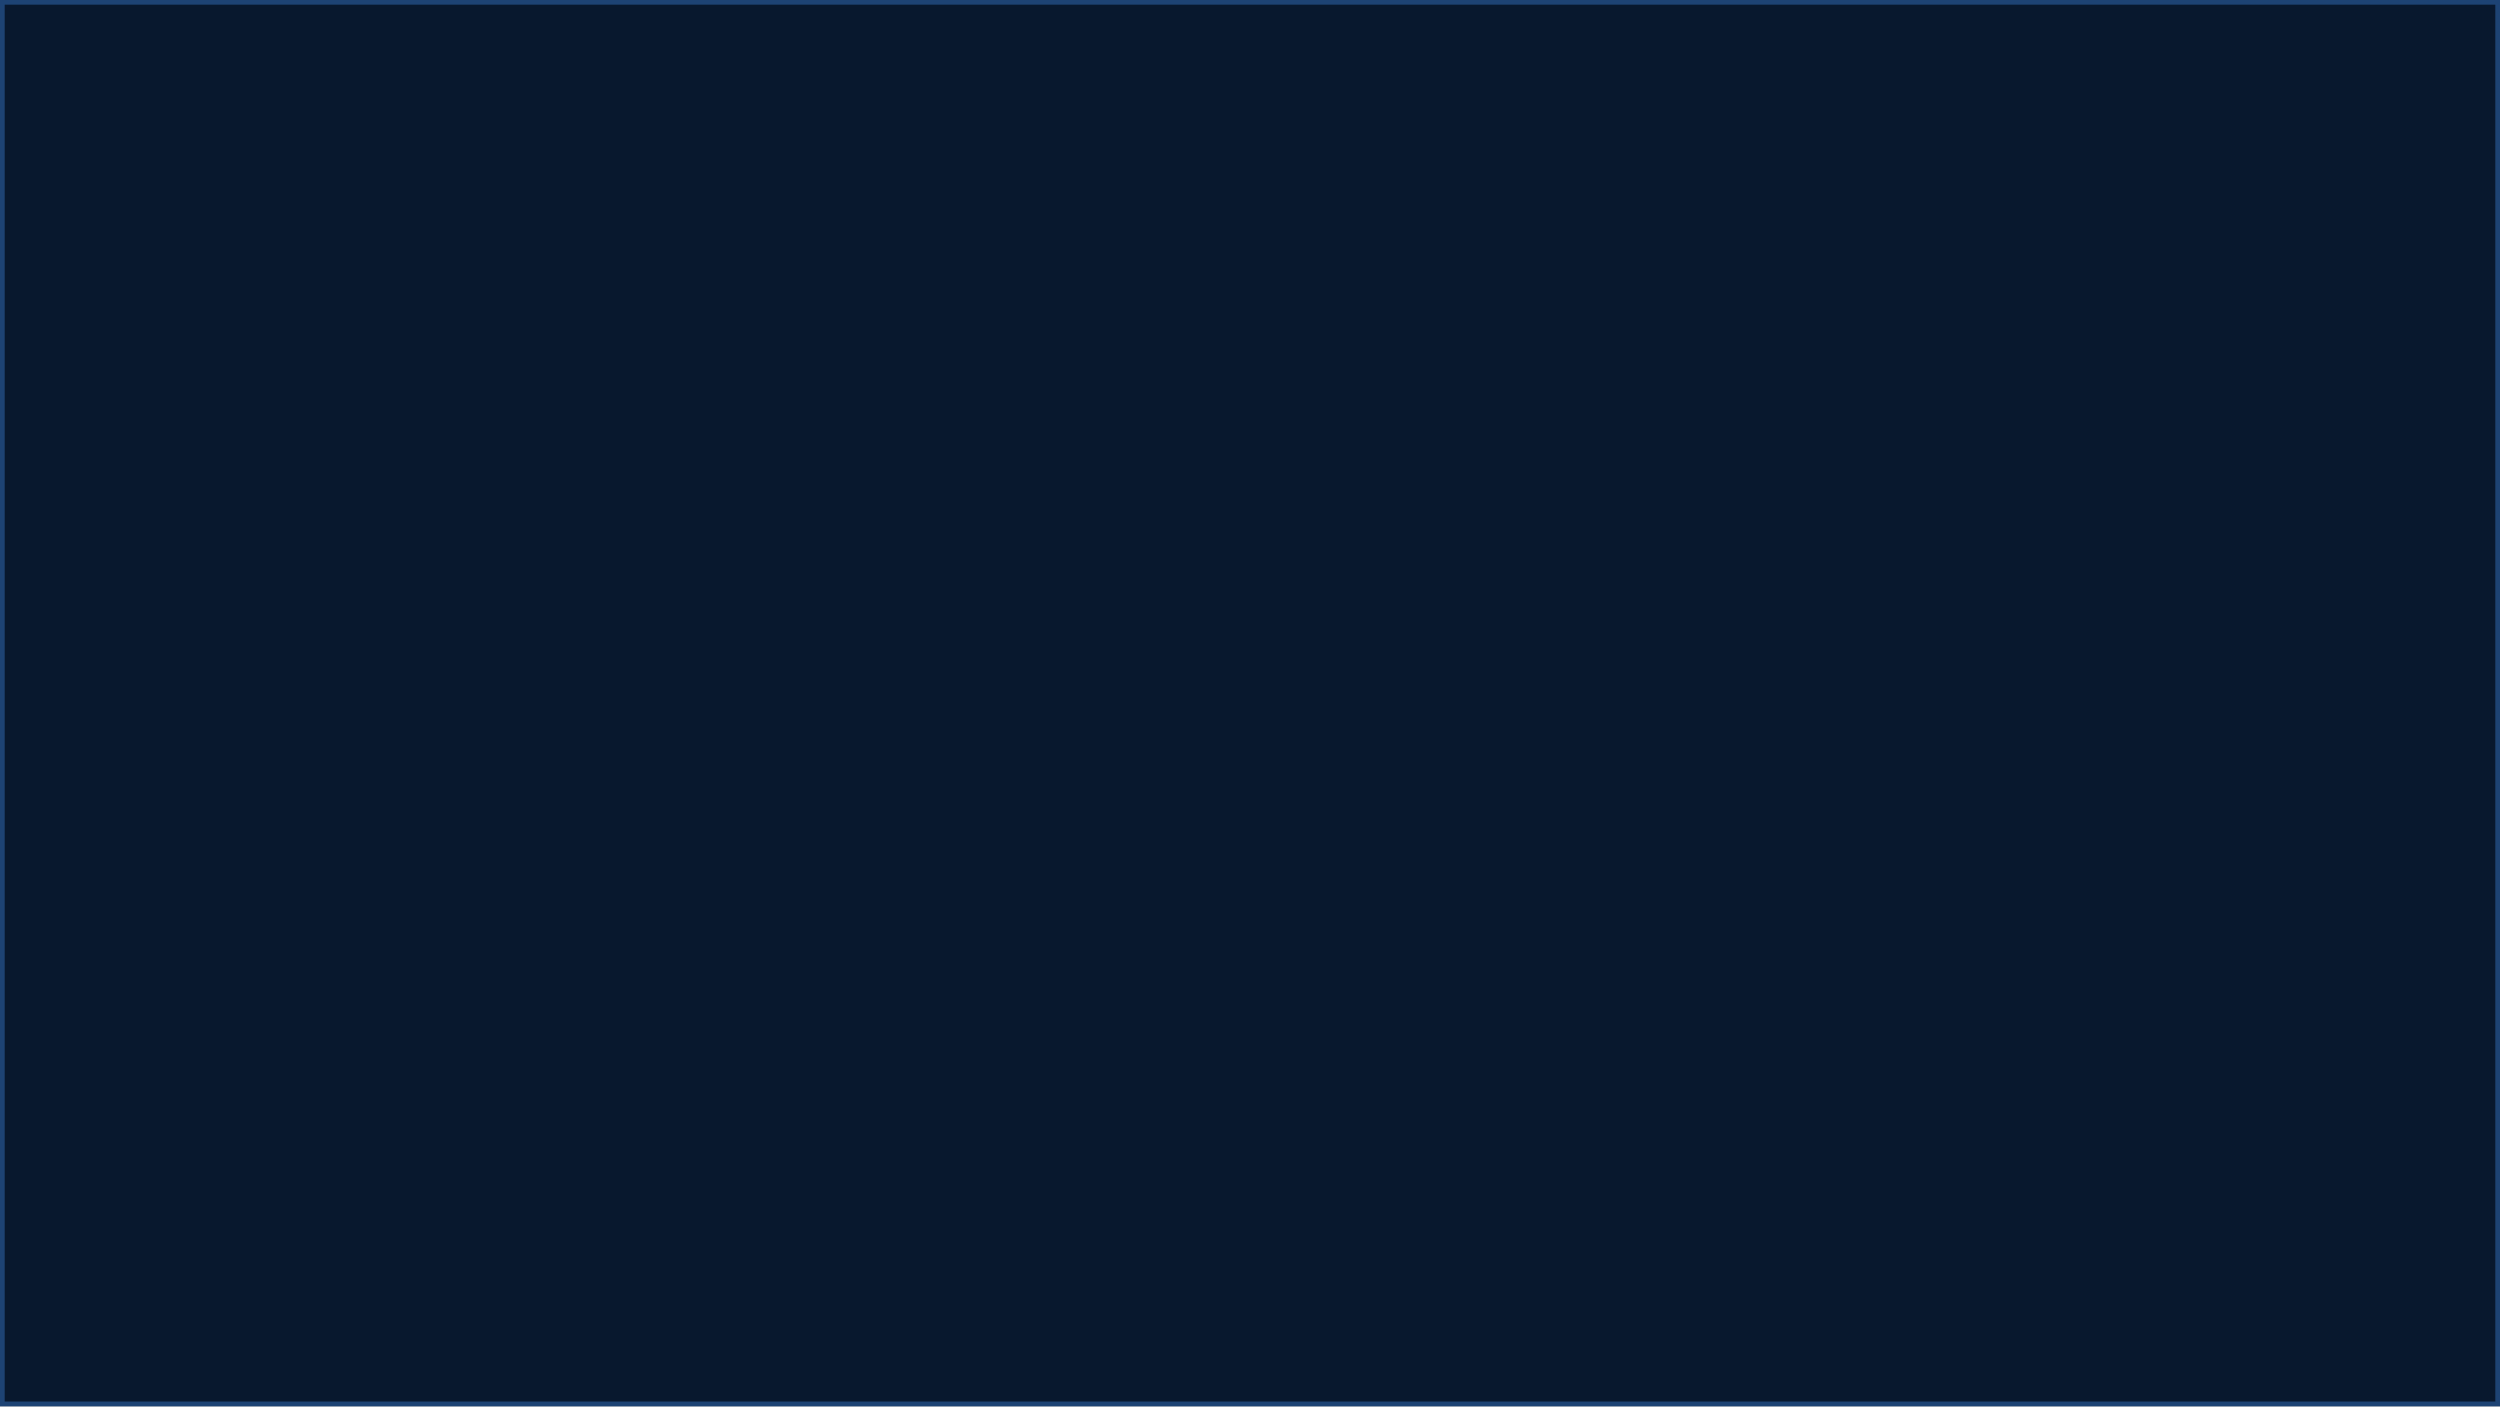
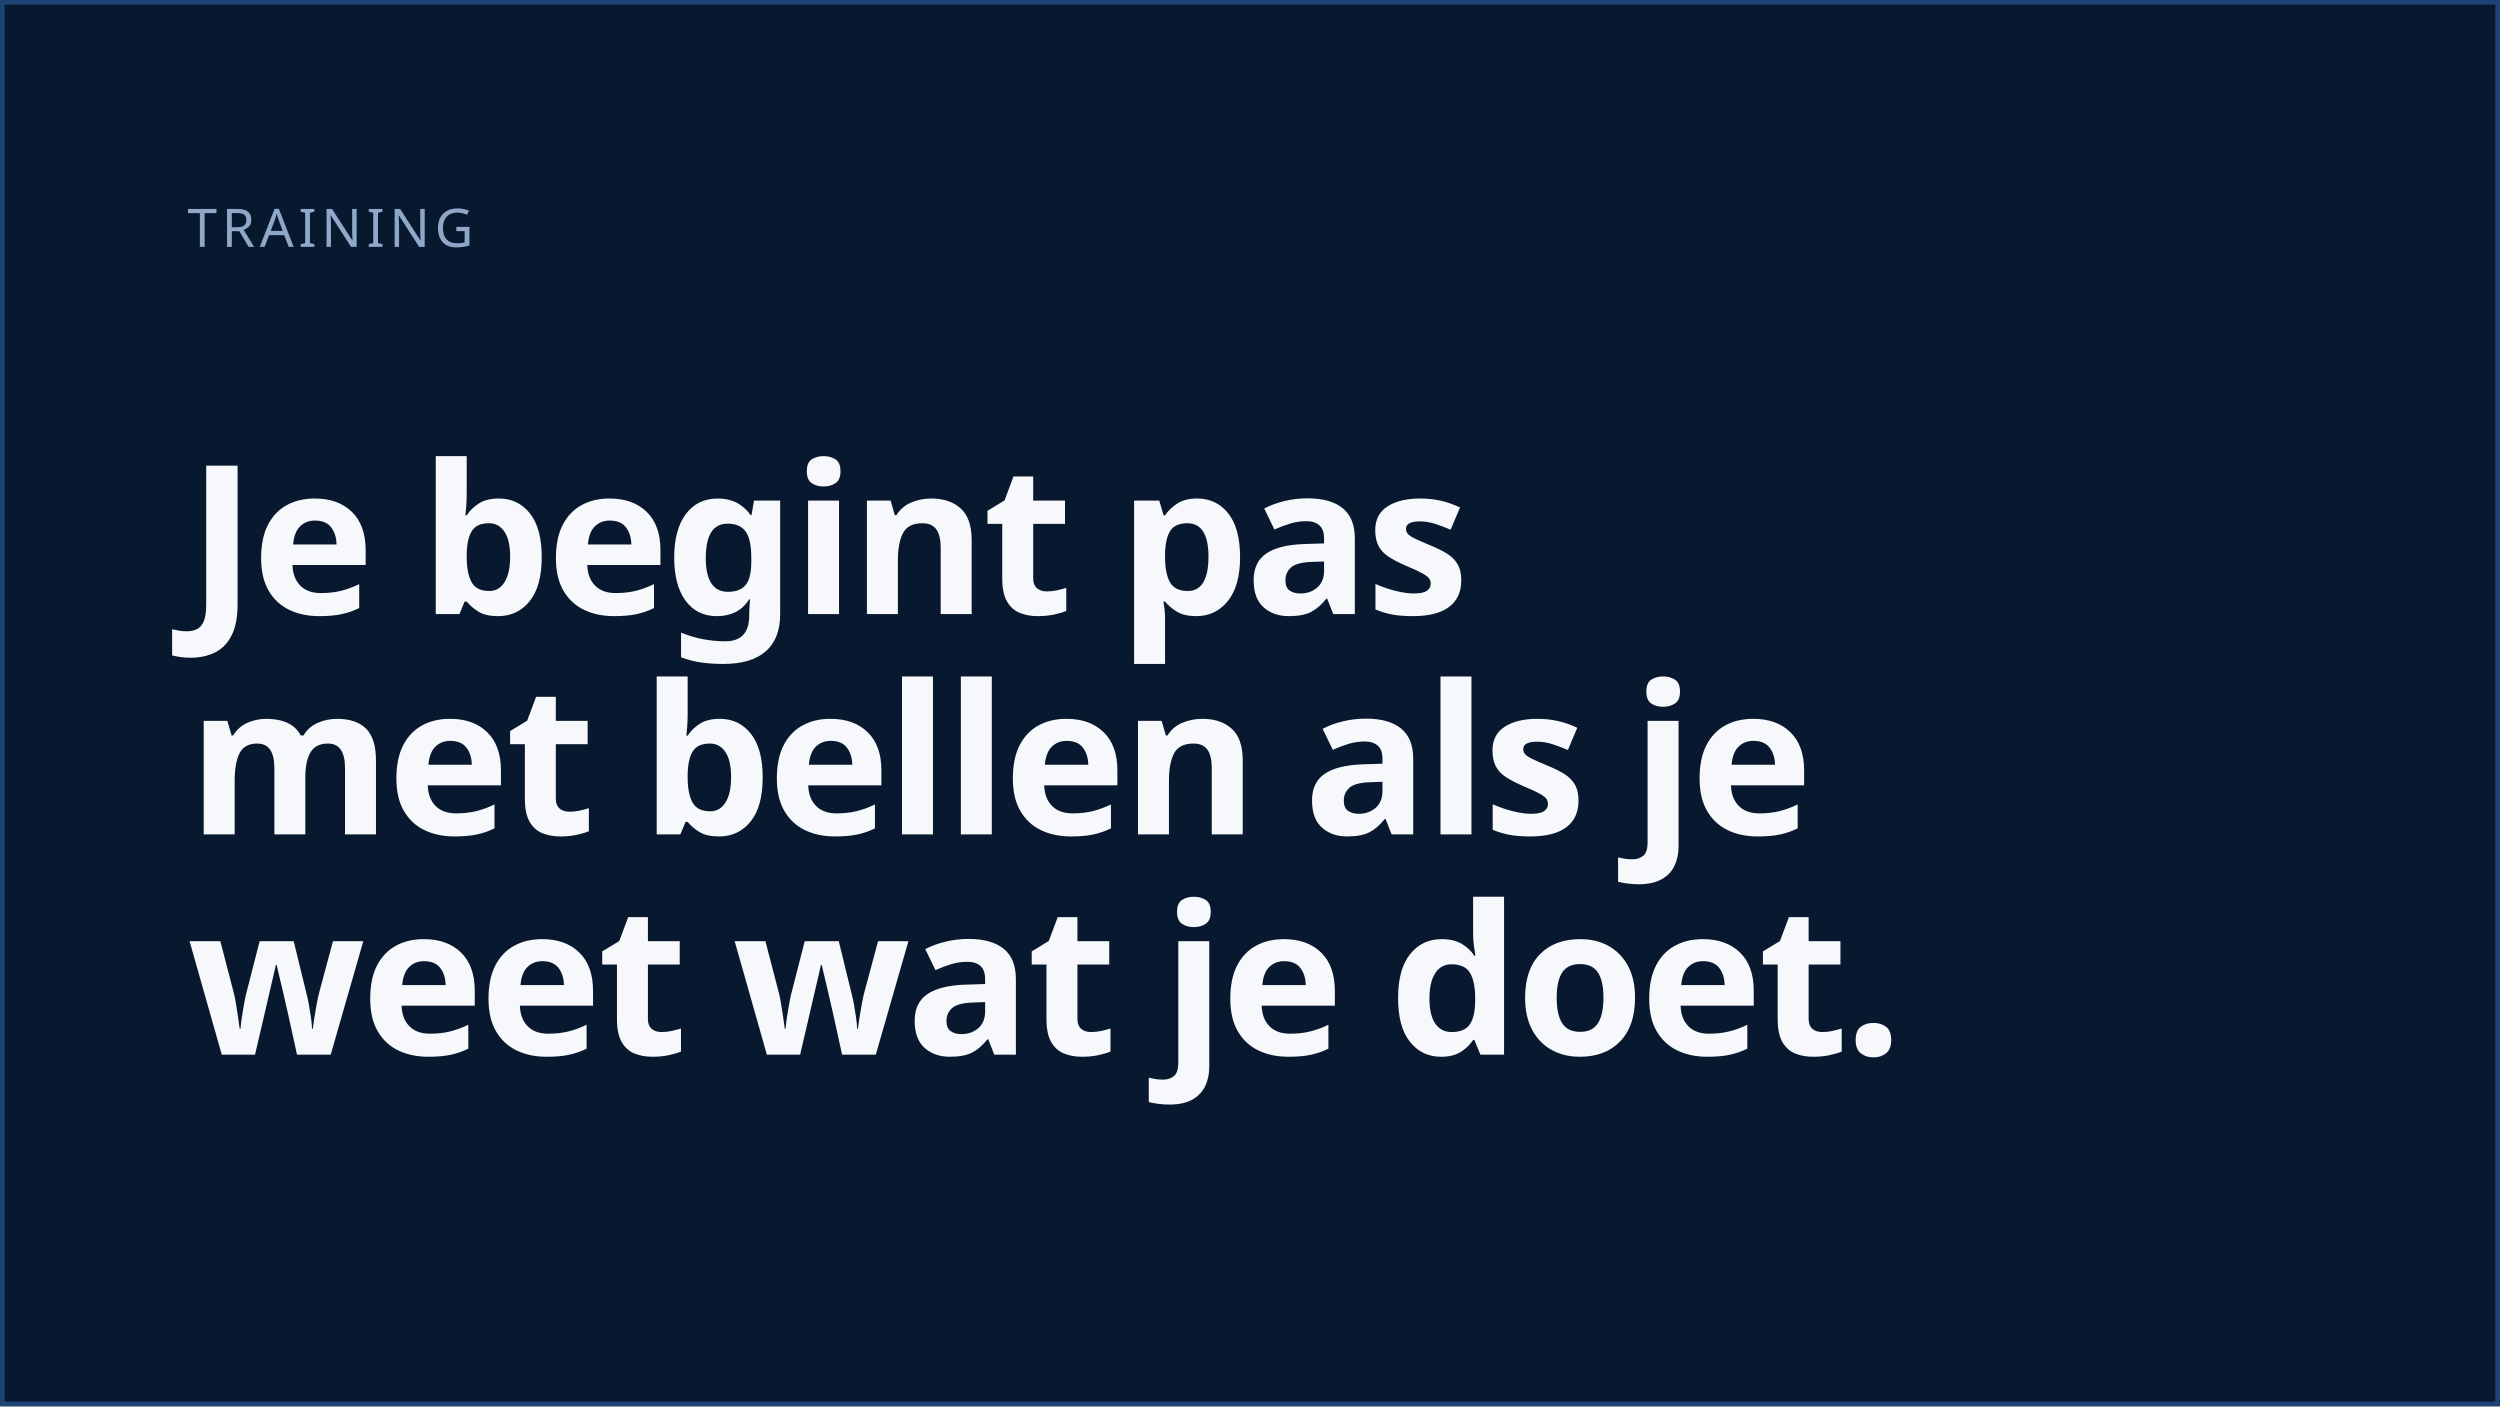
<svg xmlns="http://www.w3.org/2000/svg" viewBox="0 0 1600 900" preserveAspectRatio="xMidYMid slice">
  <rect width="1600" height="900" fill="#08182E" />
+   <text x="120" y="158" font-family="system-ui, sans-serif" font-size="34" font-weight="500" letter-spacing="3.1" fill="#8FA8C8">TRAINING</text>
+   <text y="393" font-family="system-ui, sans-serif" font-size="133" font-weight="800" letter-spacing="-2.9" fill="#F6F8FB">
+     <tspan x="120">Je begint pas</tspan>
+     <tspan x="120" dy="141">met bellen als je</tspan>
+     <tspan x="120" dy="141">weet wat je doet.</tspan>
+   </text>
  <rect x="1.5" y="1.5" width="1597" height="897" fill="none" stroke="#1D4374" stroke-width="3" />
</svg>
